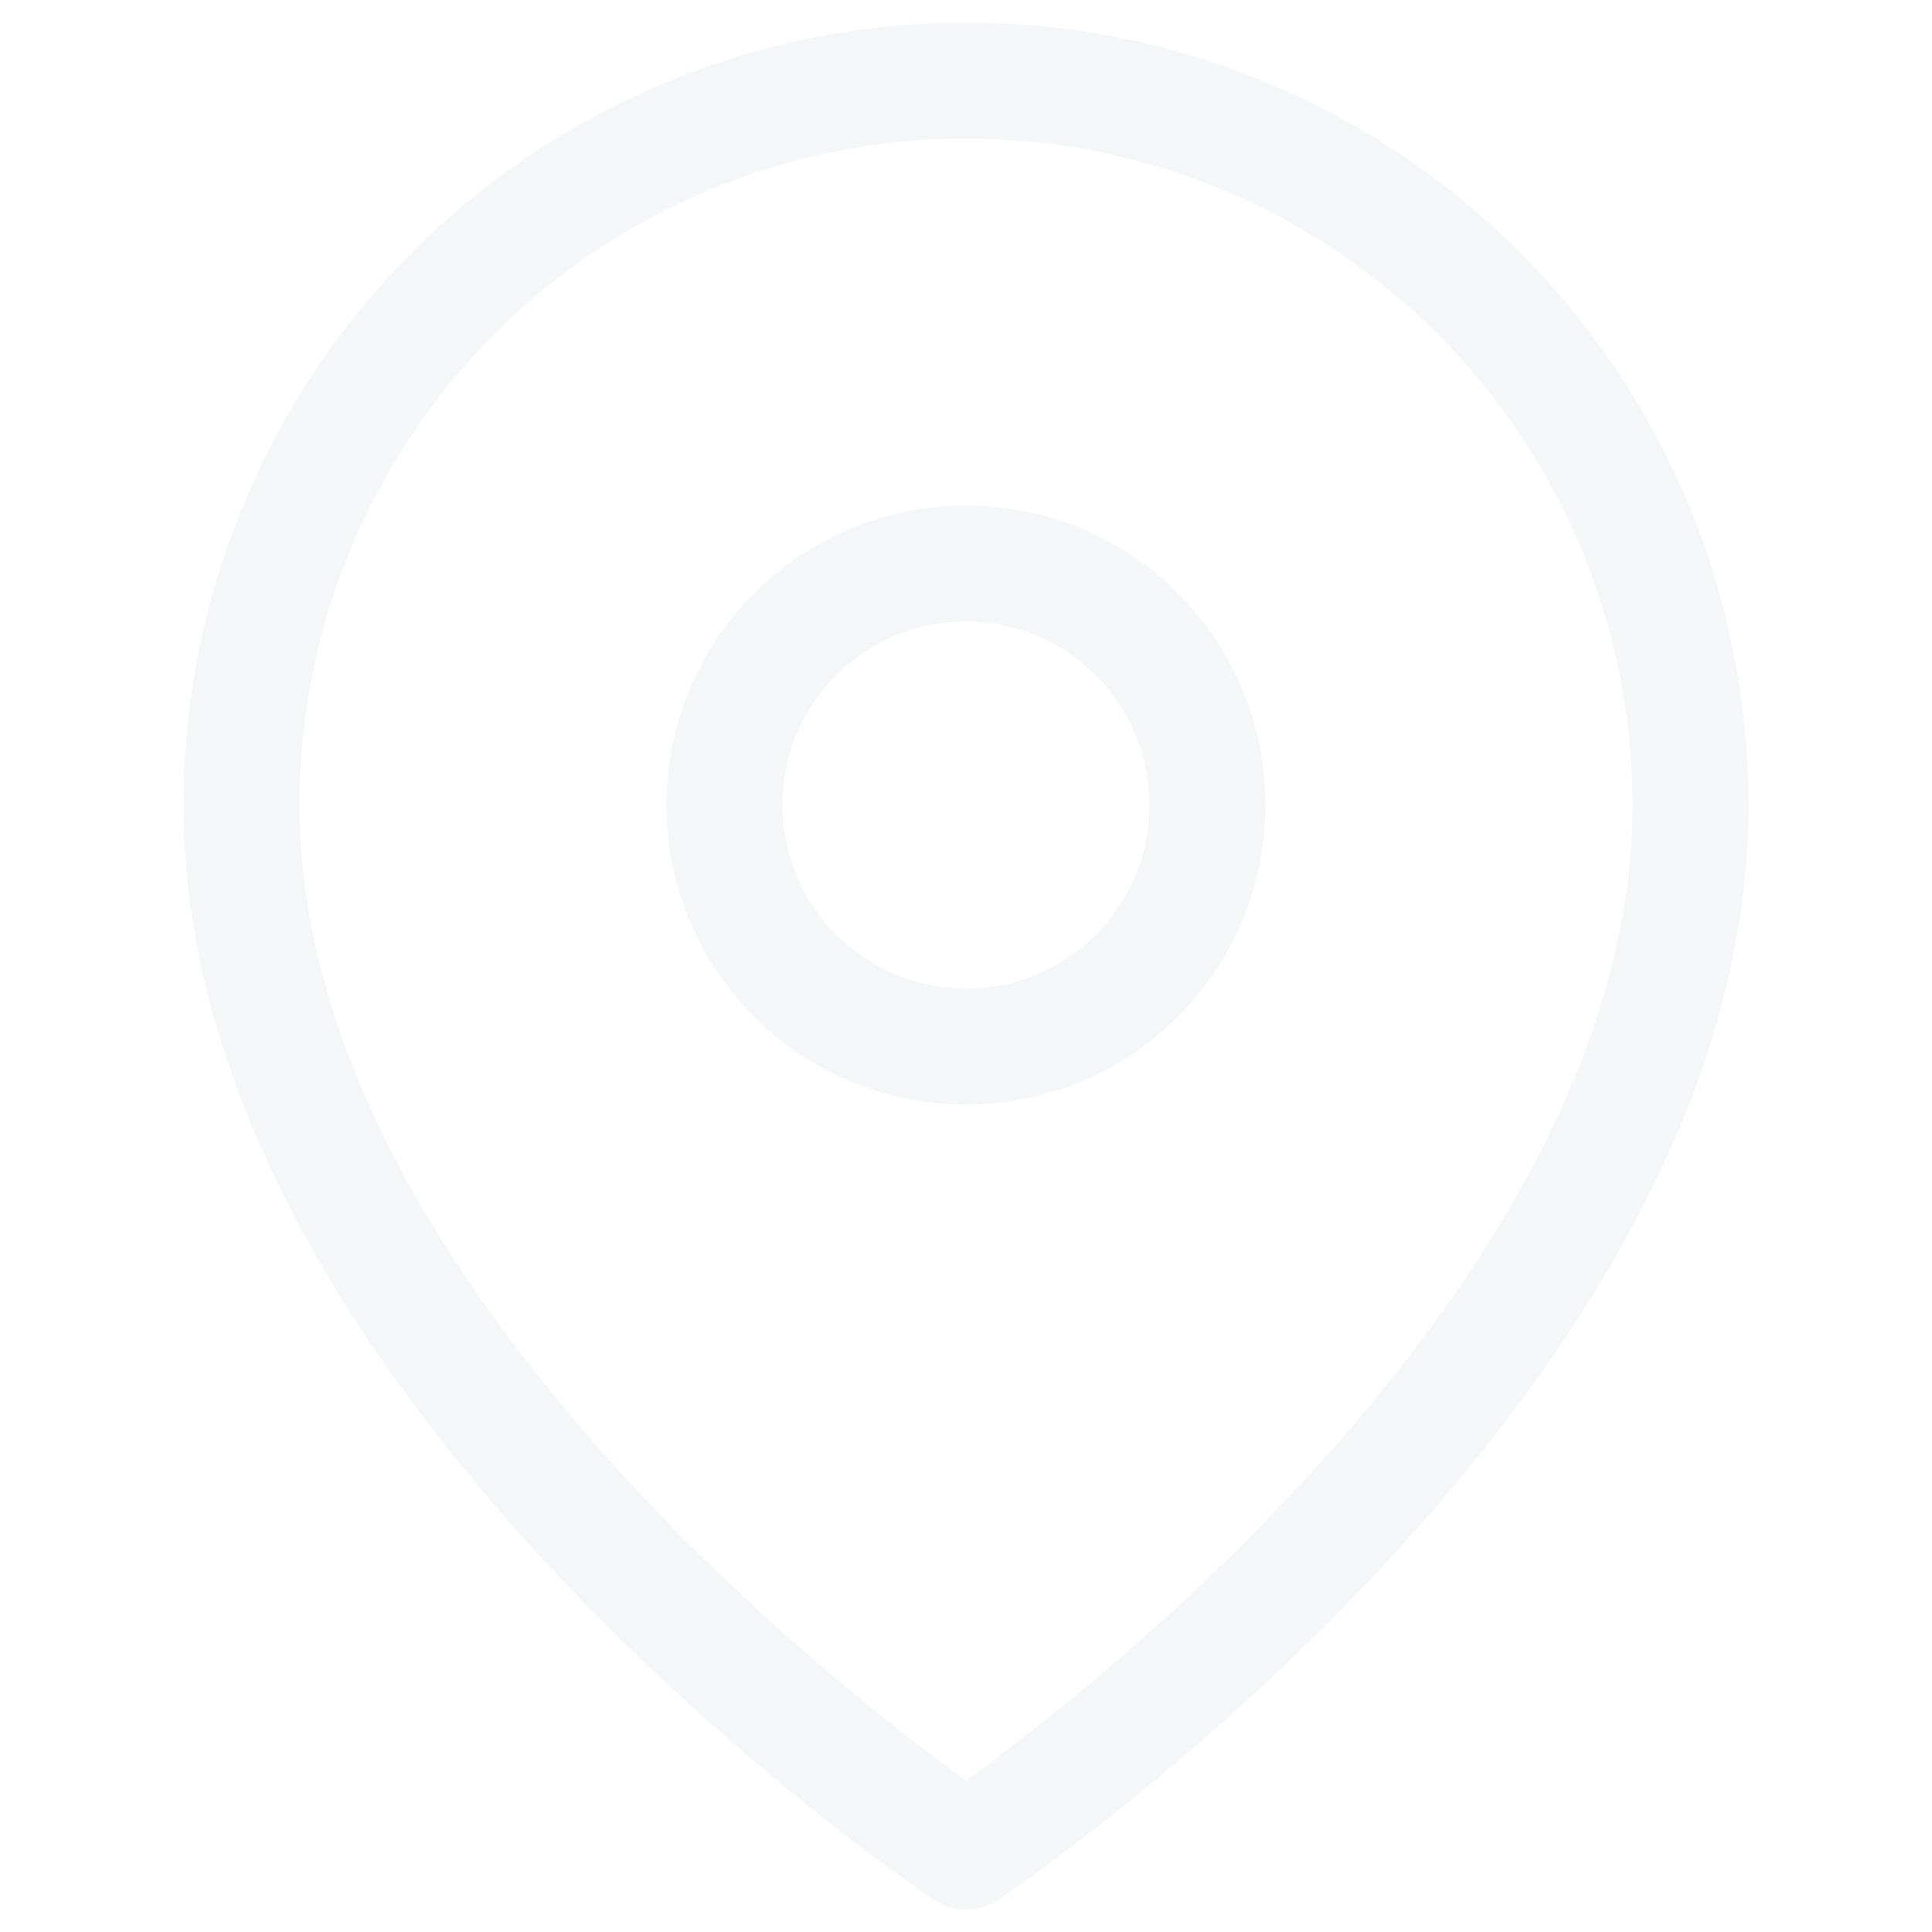
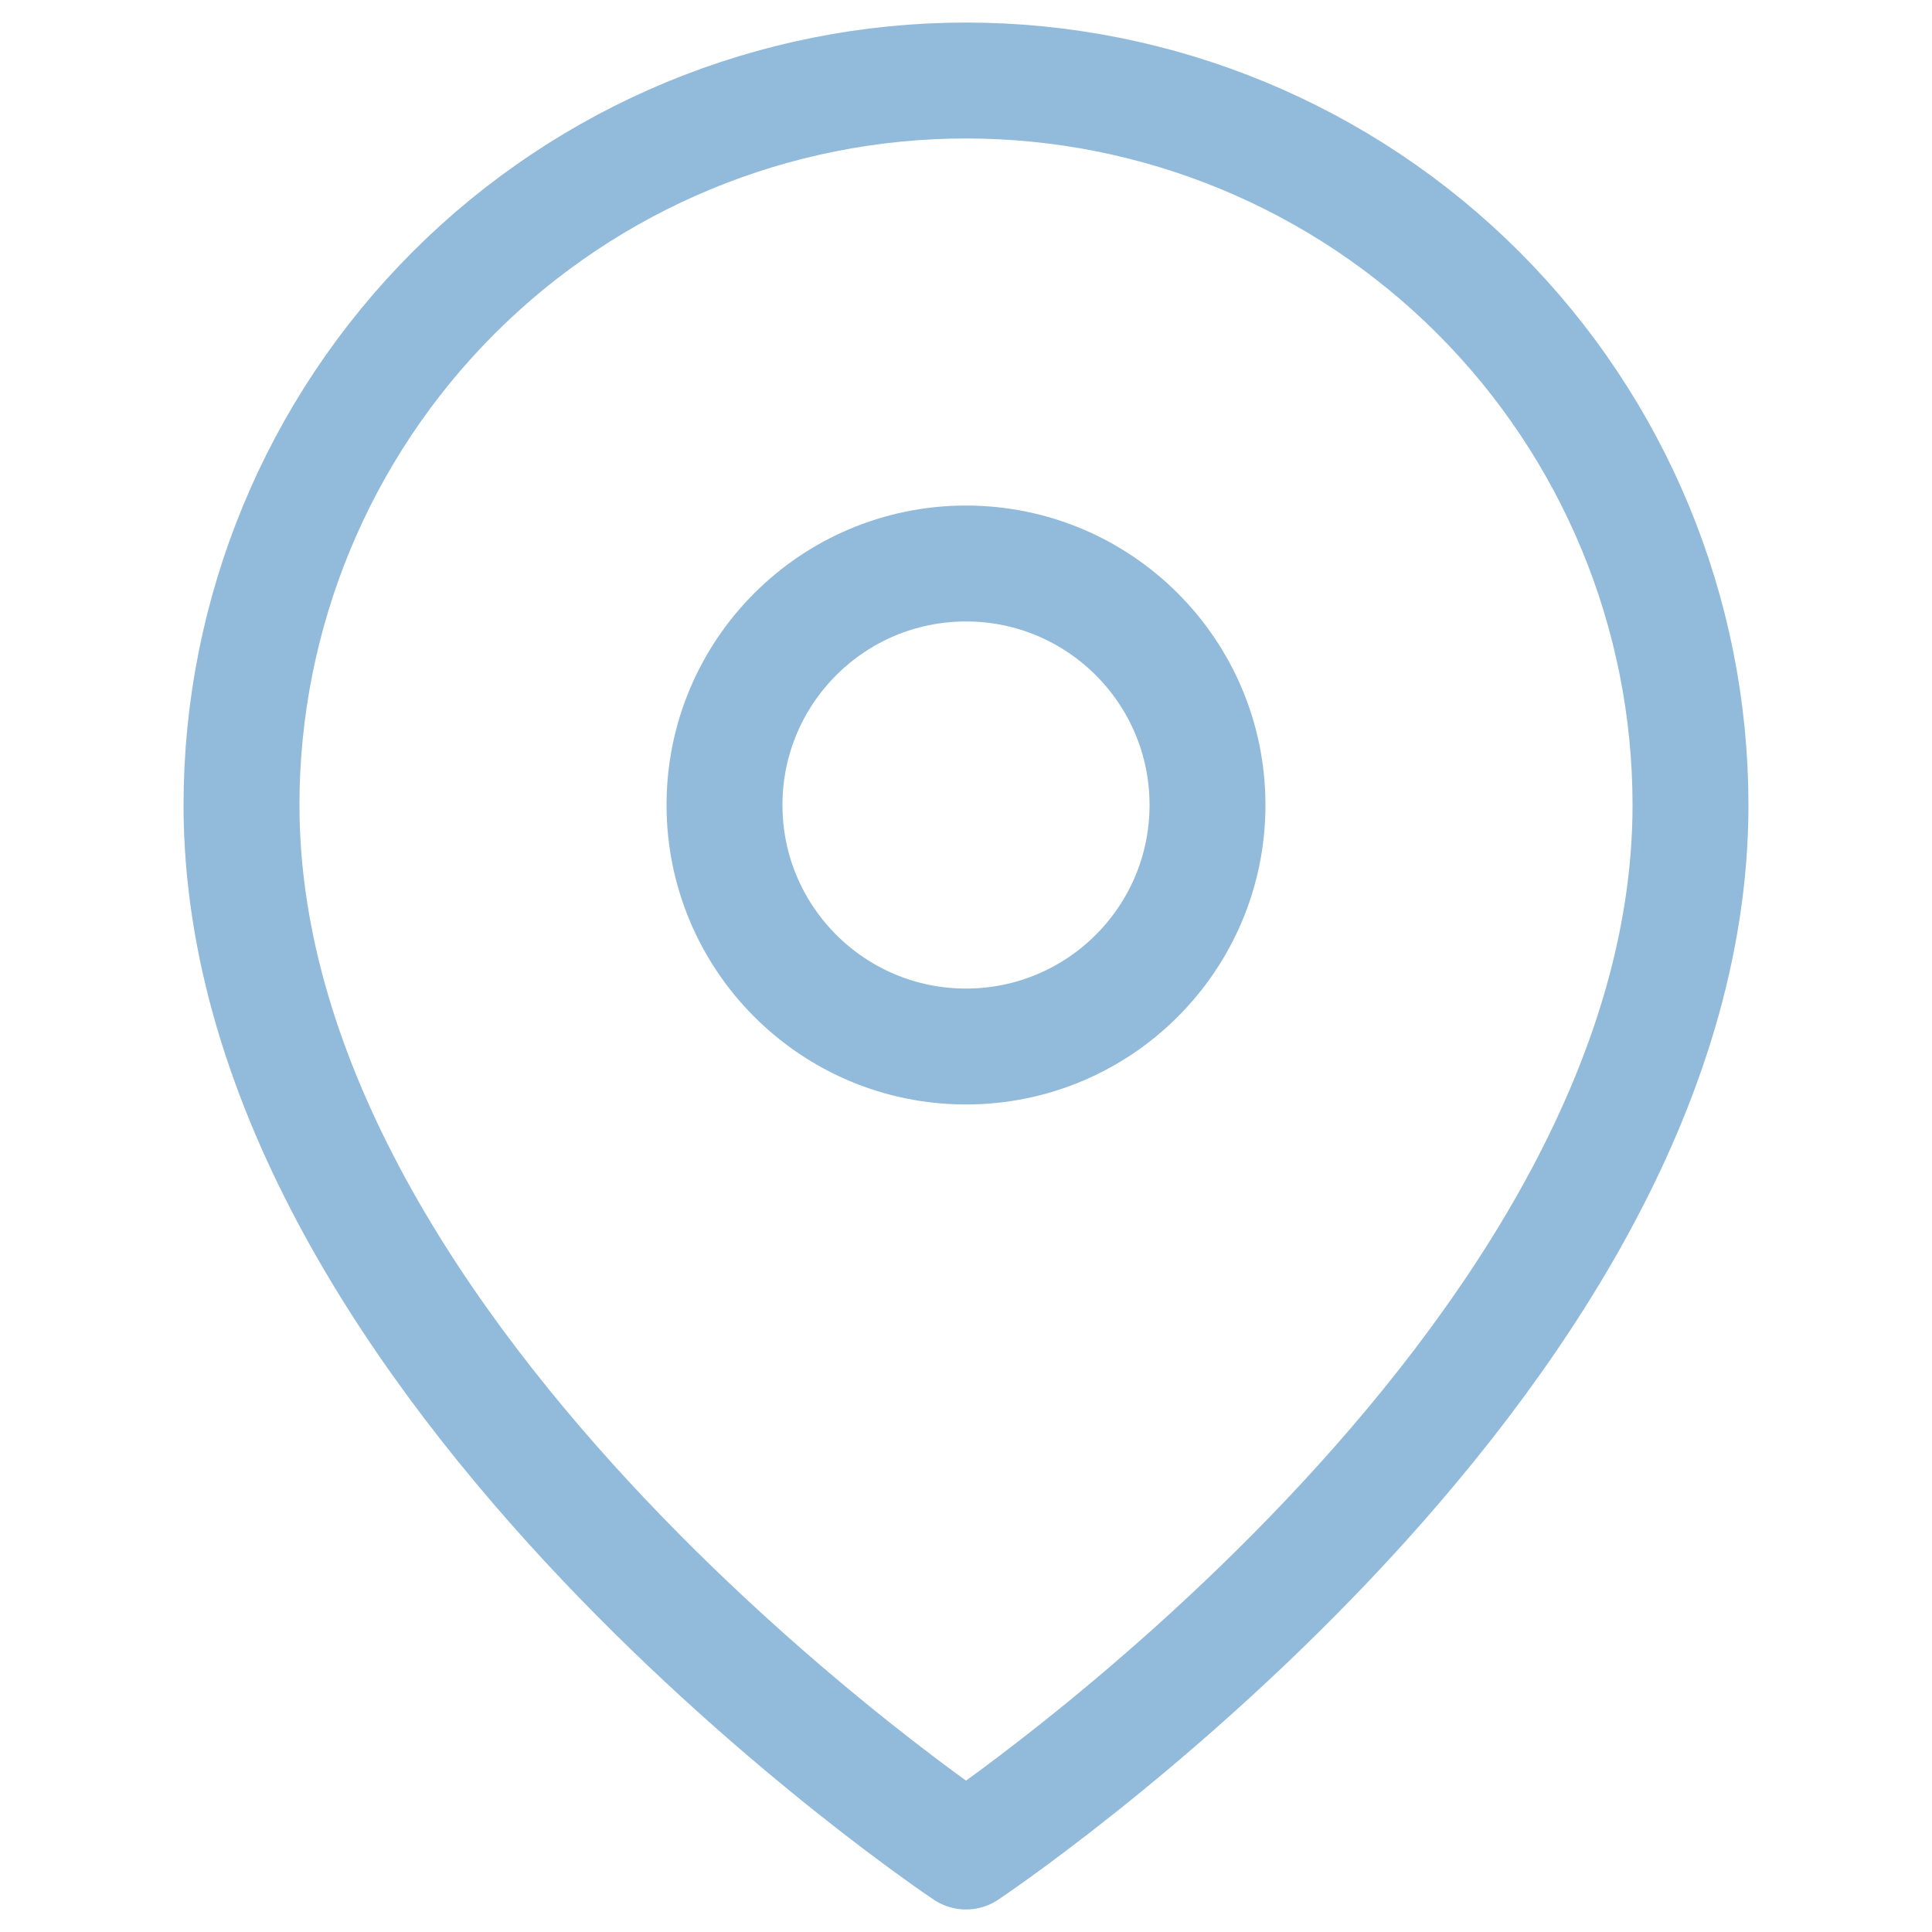
<svg xmlns="http://www.w3.org/2000/svg" width="100" height="100" viewBox="0 0 100 100" fill="none">
-   <path d="M87.5 41.667C87.5 70.834 50 95.834 50 95.834C50 95.834 12.5 70.834 12.5 41.667C12.5 31.721 16.451 22.183 23.483 15.15C30.516 8.118 40.054 4.167 50 4.167C59.946 4.167 69.484 8.118 76.516 15.15C83.549 22.183 87.5 31.721 87.5 41.667Z" stroke="#F5F6F7" stroke-width="6" stroke-linecap="round" stroke-linejoin="round" />
-   <path d="M50 54.167C56.904 54.167 62.5 48.571 62.5 41.667C62.5 34.763 56.904 29.167 50 29.167C43.096 29.167 37.5 34.763 37.5 41.667C37.5 48.571 43.096 54.167 50 54.167Z" stroke="#F5F6F7" stroke-width="6" stroke-linecap="round" stroke-linejoin="round" />
+   <path d="M87.5 41.667C87.5 70.834 50 95.834 50 95.834C50 95.834 12.5 70.834 12.5 41.667C12.5 31.721 16.451 22.183 23.483 15.15C30.516 8.118 40.054 4.167 50 4.167C59.946 4.167 69.484 8.118 76.516 15.15C83.549 22.183 87.5 31.721 87.5 41.667Z" stroke="#92BBDB" stroke-width="6" stroke-linecap="round" stroke-linejoin="round" />
+   <path d="M50 54.167C56.904 54.167 62.5 48.571 62.5 41.667C62.5 34.763 56.904 29.167 50 29.167C43.096 29.167 37.5 34.763 37.5 41.667C37.5 48.571 43.096 54.167 50 54.167Z" stroke="#92BBDB" stroke-width="6" stroke-linecap="round" stroke-linejoin="round" />
</svg>
